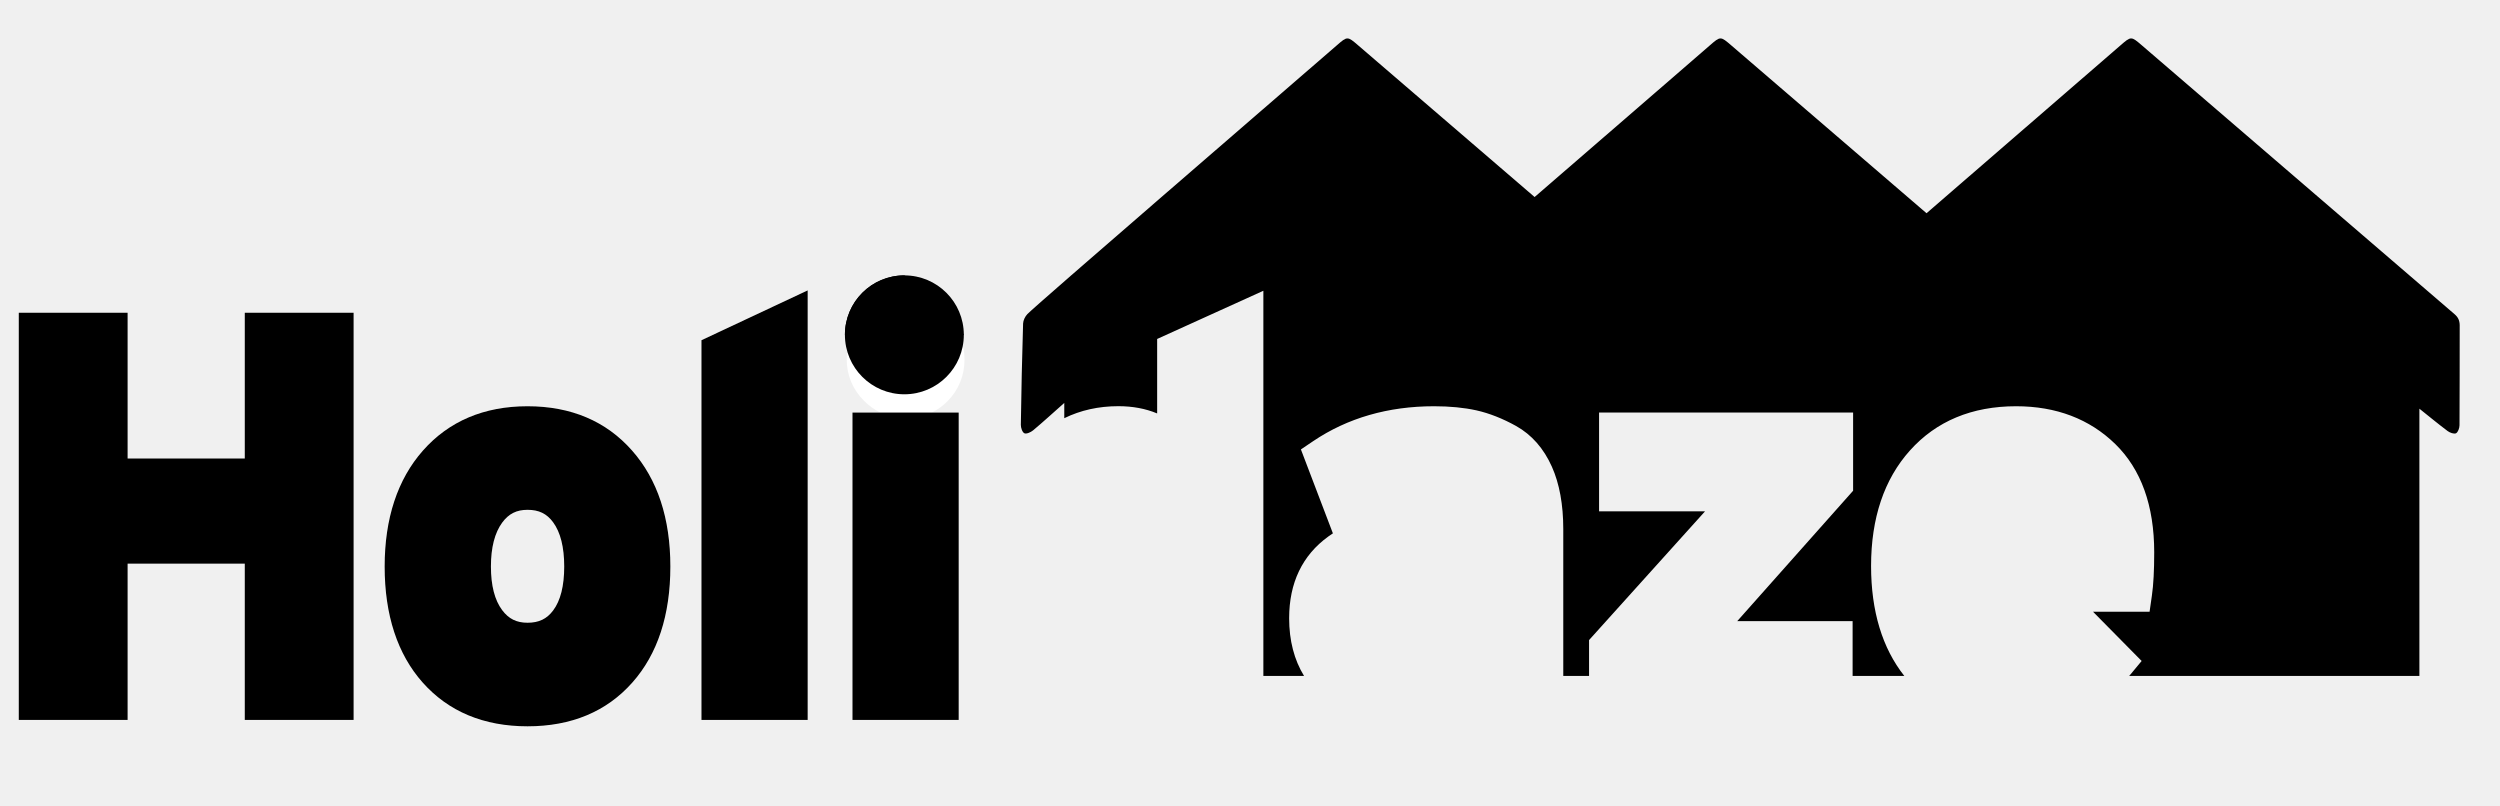
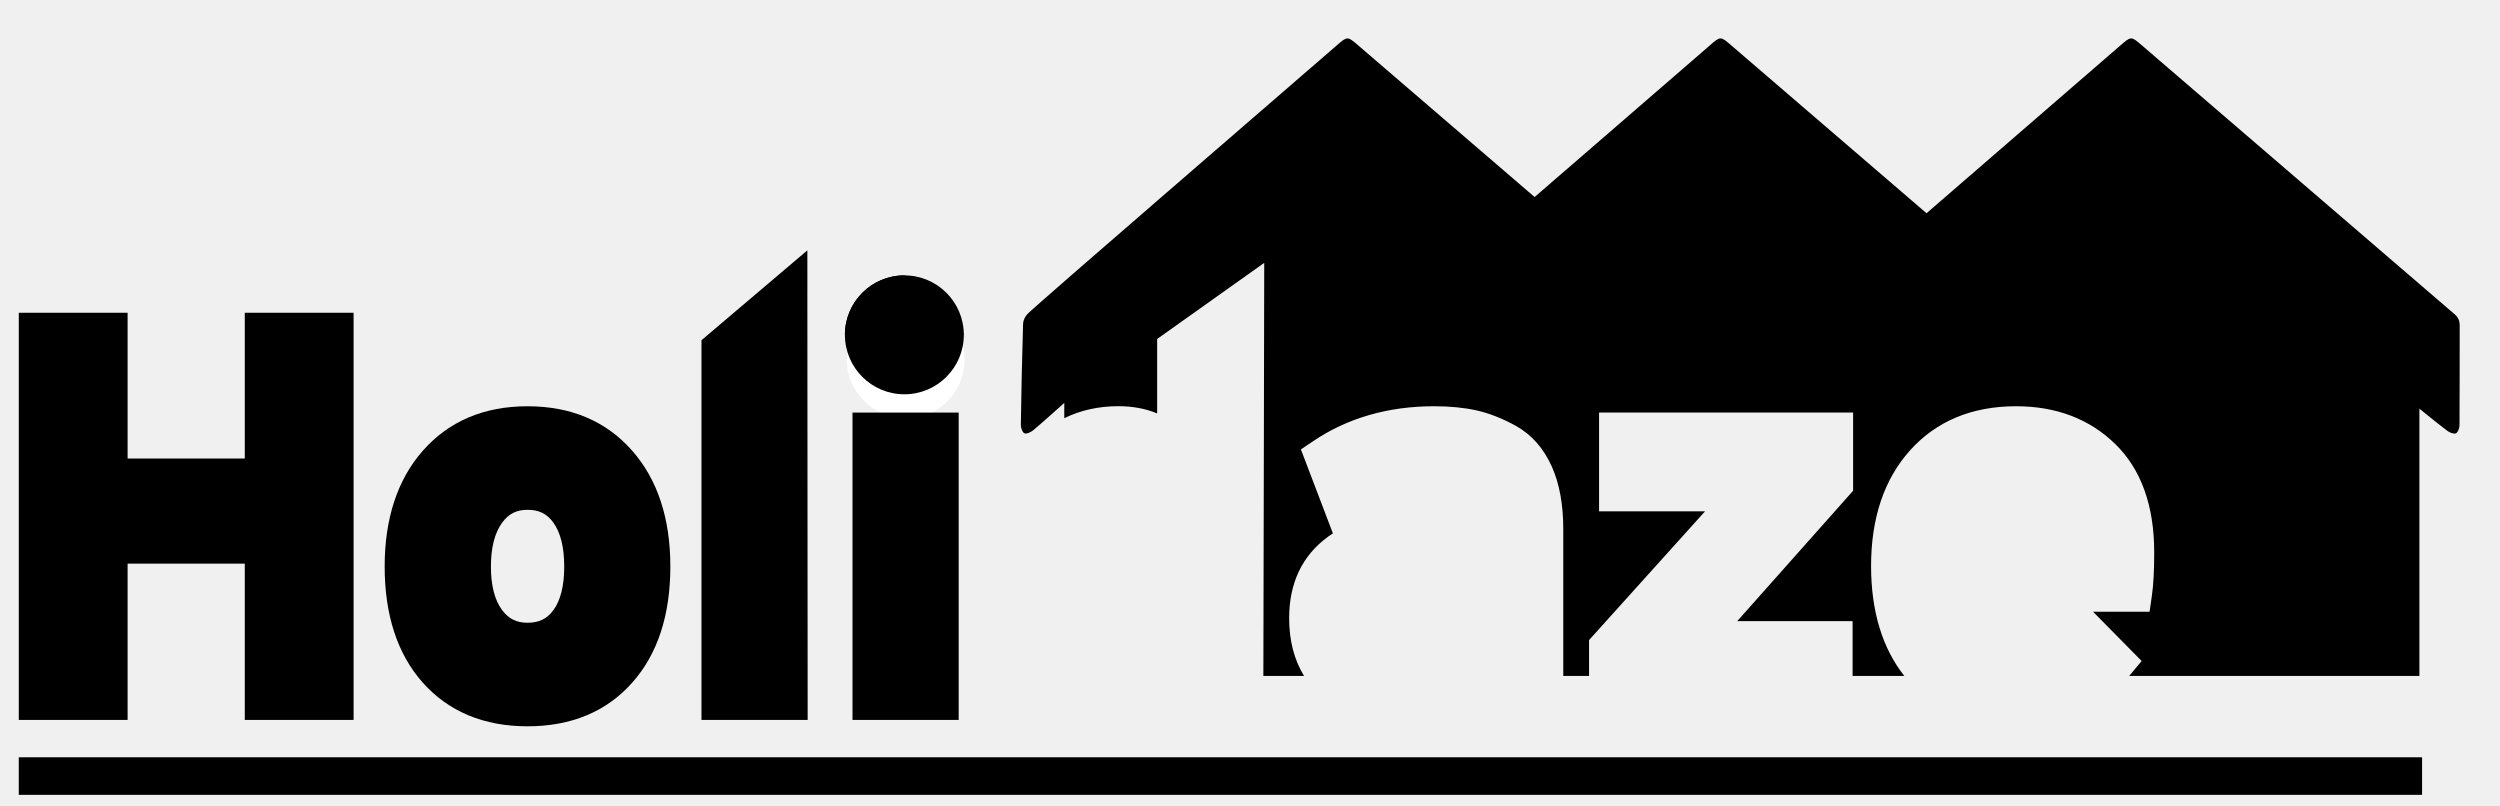
<svg xmlns="http://www.w3.org/2000/svg" version="1.1" id="Layer_1" x="0px" y="0px" viewBox="0 0 399.45 128.65" style="enable-background:new 0 0 399.45 128.65;" xml:space="preserve">
  <style type="text/css">
	.st0{fill:none;}
	.st1{fill:#FFFFFF;}
+ 	.st2{stroke:#000000;stroke-width:6;stroke-miterlimit:10;}
</style>
  <g>
    <g>
      <path class="st0" d="M84.29,81.45c-1.75,0-3,0.63-4.04,2.03c-1.2,1.63-1.81,3.99-1.81,7.03c0,3.03,0.61,5.38,1.8,6.97    c1.04,1.39,2.29,2.01,4.05,2.01c1.82,0,3.08-0.6,4.09-1.96c1.17-1.57,1.77-3.93,1.77-7.02c0-3.1-0.6-5.48-1.78-7.08    C87.36,82.06,86.1,81.45,84.29,81.45z" />
      <path class="st0" d="M176.44,83.29c-1.1,1.52-1.66,3.92-1.66,7.14c0,3.13,0.57,5.53,1.7,7.14c0.93,1.33,2.13,1.92,3.91,1.92    c2.44,0,3.74-0.75,4.51-1.53V83.09c-1.11-1.11-2.57-1.64-4.51-1.64C178.58,81.45,177.36,82.02,176.44,83.29z" />
      <path class="st0" d="M325.67,81.81c-0.93-0.88-2.06-1.29-3.55-1.29c-2.47,0-4.11,0.59-5.12,1.93h9.24    C326.06,82.22,325.87,82.01,325.67,81.81z" />
      <path class="st0" d="M223.39,97.67c-0.6,0.32-0.7,0.59-0.7,1.11c0,0.25,0,0.5,0.56,0.88c0.52,0.35,1.58,0.76,3.69,0.76    c2.26,0,4.24-0.64,6.03-1.96V97.4c-1.53-0.4-3.21-0.6-5.02-0.6C226,96.81,224.46,97.1,223.39,97.67z" />
-       <path d="M392.2,50.21c-16.67-14.32-33.32-28.64-49.98-42.97c-1.71-1.47-1.72-1.46-3.4,0c-5.53,4.8-19.36,16.75-31,26.83    c-10.4-8.94-20.8-17.89-31.21-26.83c-1.71-1.47-1.72-1.46-3.4,0c-5.06,4.4-17.08,14.78-28.01,24.24    C235.8,23.4,226.4,15.32,217,7.24c-1.71-1.47-1.72-1.46-3.4,0c-10.1,8.78-47.92,41.37-49.45,42.95c-0.36,0.38-0.66,0.99-0.68,1.5    c-0.17,5.39-0.28,10.79-0.36,16.18c-0.01,0.47,0.23,1.2,0.57,1.36c0.32,0.15,1.02-0.16,1.39-0.47c1.63-1.36,3.19-2.8,4.98-4.38    c0,0.65,0,1.03,0,1.42c0,0.34,0,0.68,0,1.02c2.59-1.27,5.48-1.92,8.64-1.92c2.29,0,4.36,0.39,6.2,1.16V54.16l16.97-7.7V108h6.5    c-1.57-2.56-2.38-5.64-2.38-9.22c0-5.66,2.11-10.06,6.26-13.06c0.24-0.17,0.48-0.34,0.73-0.5l-5.11-13.41l1.97-1.33    c5.49-3.7,11.98-5.57,19.31-5.57c2.51,0,4.79,0.22,6.77,0.66c2.05,0.46,4.18,1.3,6.34,2.5c2.48,1.39,4.4,3.57,5.71,6.5    c1.21,2.71,1.82,6.06,1.82,9.95V108h4.12v-5.73l18.53-20.57H255.5V65.92h40.59v12.49l-18.51,20.83h18.43V108h8.26    c-3.51-4.44-5.31-10.33-5.31-17.57c0-7.65,2.09-13.86,6.21-18.45c4.2-4.69,9.91-7.07,16.96-7.07c6.41,0,11.74,2.03,15.85,6.04    c4.13,4.03,6.22,9.85,6.22,17.29c0,2.92-0.12,5.18-0.37,6.92l-0.37,2.58h-9.04l7.77,7.87l-1.73,2.09c-0.09,0.1-0.18,0.2-0.26,0.3    h46.37c0-13.79,0-27.59,0-41.38c0-0.37,0-0.74,0-1.32c1.63,1.3,3.04,2.47,4.51,3.57c0.36,0.27,1.02,0.51,1.34,0.36    c0.32-0.16,0.55-0.82,0.56-1.27c0.04-5.33,0.01-10.66,0.03-16C393,51.23,392.77,50.7,392.2,50.21z" />
+       <path d="M392.2,50.21c-16.67-14.32-33.32-28.64-49.98-42.97c-1.71-1.47-1.72-1.46-3.4,0c-5.53,4.8-19.36,16.75-31,26.83    c-10.4-8.94-20.8-17.89-31.21-26.83c-1.71-1.47-1.72-1.46-3.4,0c-5.06,4.4-17.08,14.78-28.01,24.24    C235.8,23.4,226.4,15.32,217,7.24c-1.71-1.47-1.72-1.46-3.4,0c-10.1,8.78-47.92,41.37-49.45,42.95c-0.36,0.38-0.66,0.99-0.68,1.5    c-0.17,5.39-0.28,10.79-0.36,16.18c-0.01,0.47,0.23,1.2,0.57,1.36c0.32,0.15,1.02-0.16,1.39-0.47c1.63-1.36,3.19-2.8,4.98-4.38    c0,0.65,0,1.03,0,1.42c0,0.34,0,0.68,0,1.02c2.59-1.27,5.48-1.92,8.64-1.92c2.29,0,4.36,0.39,6.2,1.16V54.16L202,42l-0.14,66h6.5    c-1.57-2.56-2.38-5.64-2.38-9.22c0-5.66,2.11-10.06,6.26-13.06c0.24-0.17,0.48-0.34,0.73-0.5l-5.11-13.41l1.97-1.33    c5.49-3.7,11.98-5.57,19.31-5.57c2.51,0,4.79,0.22,6.77,0.66c2.05,0.46,4.18,1.3,6.34,2.5c2.48,1.39,4.4,3.57,5.71,6.5    c1.21,2.71,1.82,6.06,1.82,9.95V108h4.12v-5.73l18.53-20.57H255.5V65.92h40.59v12.49l-18.51,20.83h18.43V108h8.26    c-3.51-4.44-5.31-10.33-5.31-17.57c0-7.65,2.09-13.86,6.21-18.45c4.2-4.69,9.91-7.07,16.96-7.07c6.41,0,11.74,2.03,15.85,6.04    c4.13,4.03,6.22,9.85,6.22,17.29c0,2.92-0.12,5.18-0.37,6.92l-0.37,2.58h-9.04l7.77,7.87l-1.73,2.09c-0.09,0.1-0.18,0.2-0.26,0.3    h46.37c0-13.79,0-27.59,0-41.38c0-0.37,0-0.74,0-1.32c1.63,1.3,3.04,2.47,4.51,3.57c0.36,0.27,1.02,0.51,1.34,0.36    c0.32-0.16,0.55-0.82,0.56-1.27c0.04-5.33,0.01-10.66,0.03-16C393,51.23,392.77,50.7,392.2,50.21z" />
      <polygon class="st1" points="39.11,73.26 20.39,73.26 20.39,49.97 3,49.97 3,115.03 20.39,115.03 20.39,90.06 39.11,90.06     39.11,115.03 56.5,115.03 56.5,49.97 39.11,49.97   " />
      <path class="st1" d="M84.29,64.91c-6.95,0-12.57,2.39-16.72,7.09c-4.05,4.59-6.11,10.83-6.11,18.52c0,7.75,2.04,13.99,6.07,18.53    c4.12,4.64,9.76,7,16.76,7c7,0,12.64-2.35,16.75-7c4.03-4.54,6.07-10.77,6.07-18.53c0-7.69-2.05-13.92-6.11-18.52    C96.86,67.29,91.23,64.91,84.29,64.91z M88.38,97.54c-1.01,1.35-2.27,1.96-4.09,1.96c-1.76,0-3.01-0.62-4.05-2.01    c-1.2-1.6-1.8-3.94-1.8-6.97c0-3.04,0.61-5.4,1.81-7.03c1.04-1.41,2.29-2.03,4.04-2.03c1.81,0,3.07,0.61,4.08,1.98    c1.18,1.6,1.78,3.98,1.78,7.08C90.15,93.6,89.55,95.97,88.38,97.54z" />
      <polygon class="st1" points="112.08,115.03 129.05,115.03 129.05,46.4 112.08,54.36   " />
      <path class="st1" d="M154.11,57.44c0-2.59-0.95-4.89-2.76-6.66c-1.79-1.74-4.09-2.67-6.65-2.67c-2.58,0-4.89,0.95-6.68,2.73    c-1.79,1.79-2.73,4.07-2.73,6.59s0.96,4.82,2.78,6.63c0.77,0.77,1.62,1.38,2.54,1.84h-4.39v49.11h16.97V65.92h-4.31    c0.91-0.45,1.75-1.05,2.5-1.8C153.16,62.33,154.11,60.02,154.11,57.44z" />
    </g>
  </g>
  <g>
    <polygon points="39.11,73.26 20.39,73.26 20.39,49.97 3,49.97 3,115.03 20.39,115.03 20.39,90.06 39.11,90.06 39.11,115.03    56.5,115.03 56.5,49.97 39.11,49.97  " />
    <path d="M84.29,64.91c-6.95,0-12.57,2.39-16.72,7.09c-4.05,4.59-6.11,10.83-6.11,18.52c0,7.75,2.04,13.99,6.07,18.53   c4.12,4.64,9.76,7,16.76,7c7,0,12.64-2.35,16.75-7c4.03-4.54,6.07-10.77,6.07-18.53c0-7.69-2.05-13.92-6.11-18.52   C96.86,67.29,91.23,64.91,84.29,64.91z M90.15,90.52c0,3.09-0.59,5.45-1.77,7.02c-1.01,1.35-2.27,1.96-4.09,1.96   c-1.76,0-3.01-0.62-4.05-2.01c-1.2-1.6-1.8-3.94-1.8-6.97c0-3.04,0.61-5.4,1.81-7.03c1.04-1.41,2.29-2.03,4.04-2.03   c1.81,0,3.07,0.61,4.08,1.98C89.55,85.04,90.15,87.42,90.15,90.52z" />
-     <polygon points="112.08,115.03 129.05,115.03 129.05,46.4 112.08,54.36  " />
+     <polygon points="112.08,115.03 129.05,115.03 129,40 112.08,54.36  " />
    <rect x="136.21" y="65.92" width="16.97" height="49.11" />
    <circle cx="144.5" cy="53.5" r="9.5" />
    <path d="M135,53.5c0-5.25,4.25-9.5,9.5-9.5c0.5,0,9.5,9,9.5,9.5" />
  </g>
+   <line class="st2" x1="3" y1="124" x2="387" y2="124" />
</svg>
